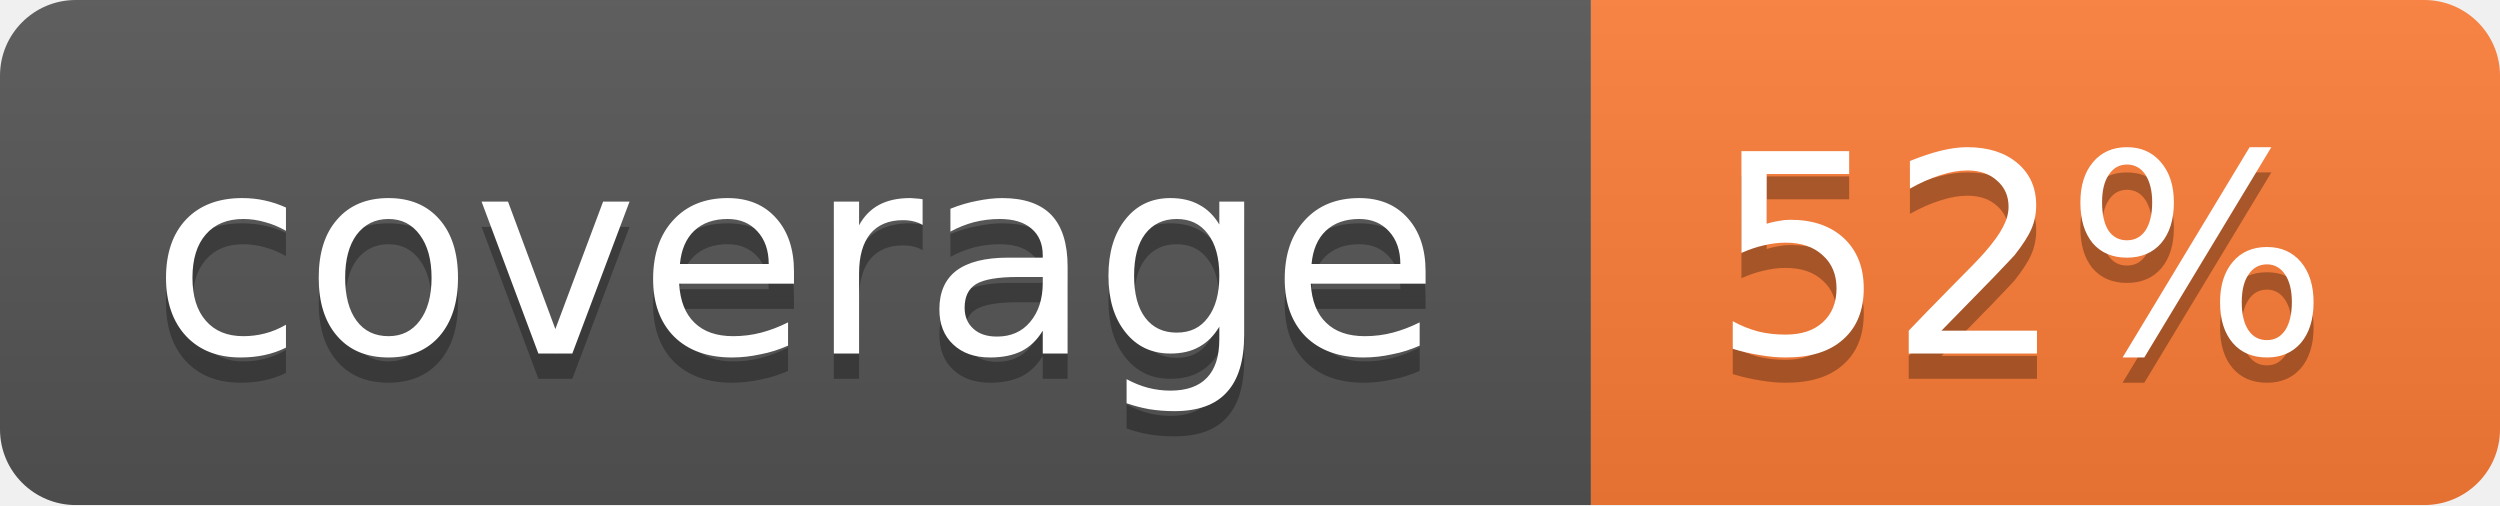
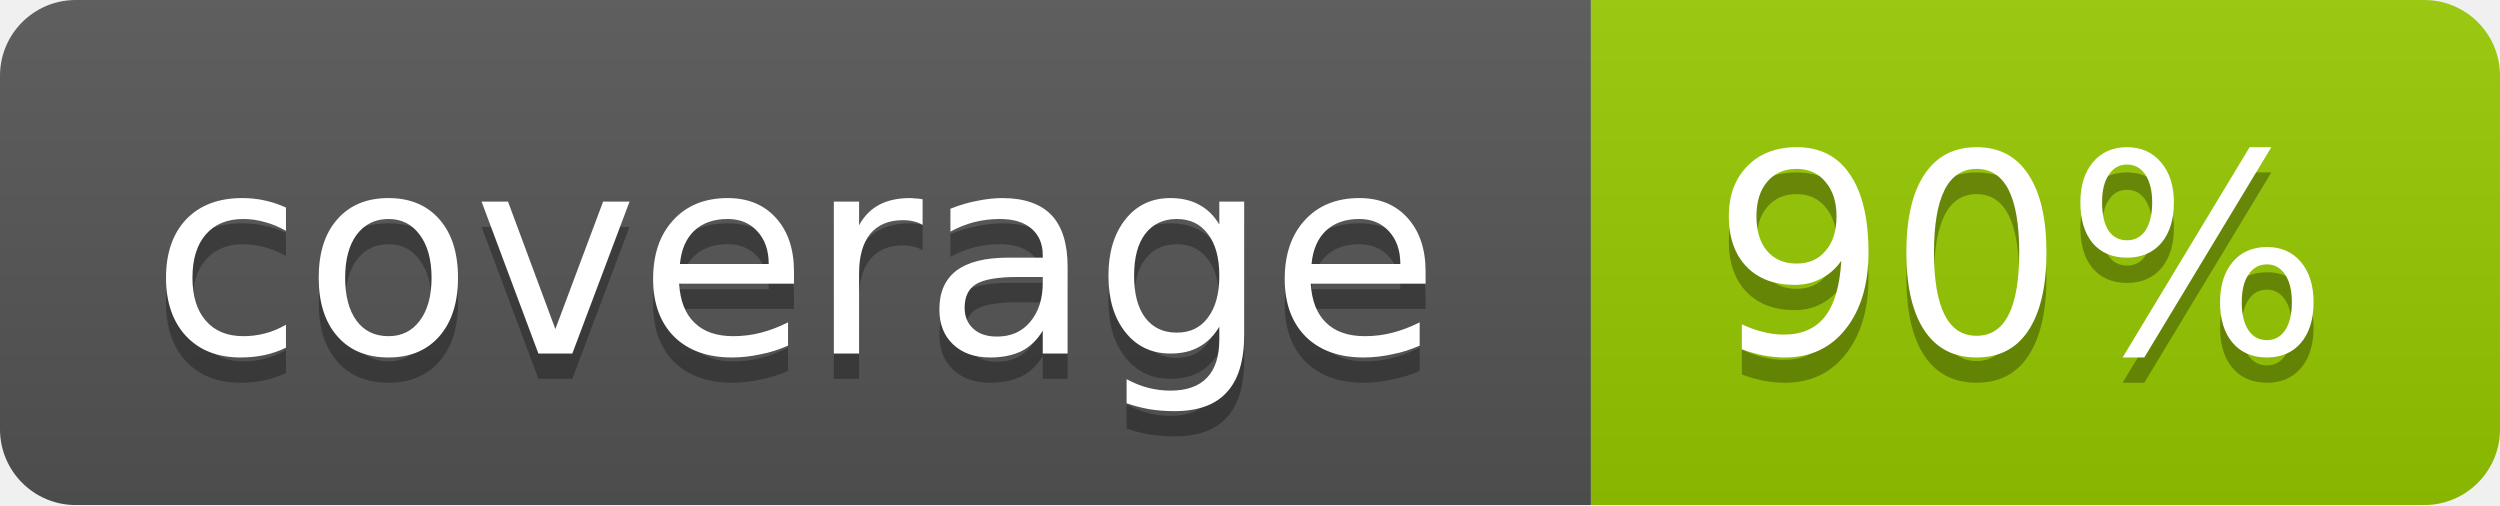
<svg xmlns="http://www.w3.org/2000/svg" width="99" height="20">
  <linearGradient id="b" x2="0" y2="100%">
    <stop offset="0" stop-color="#bbb" stop-opacity=".1" />
    <stop offset="1" stop-opacity=".1" />
  </linearGradient>
  <mask id="a">
    <rect width="99" height="20" rx="3" fill="#fff" />
  </mask>
  <g mask="url(#a)">
    <path fill="#555" d="M0 0h63v20H0z" />
-     <path fill="#fe7d37" d="M63 0h36v20H63z" />
+     <path fill="#97CA00" d="M63 0h36v20H63z" />
    <path fill="url(#b)" d="M0 0h99v20H0z" />
  </g>
  <g fill="#fff" text-anchor="middle" font-family="DejaVu Sans,Verdana,Geneva,sans-serif" font-size="11">
    <text x="31.5" y="15" fill="#010101" fill-opacity=".3">coverage</text>
    <text x="31.5" y="14">coverage</text>
-     <text x="80" y="15" fill="#010101" fill-opacity=".3">52%</text>
-     <text x="80" y="14">52%</text>
+     <text x="80" y="15" fill="#010101" fill-opacity=".3">90%</text>
+     <text x="80" y="14">90%</text>
  </g>
</svg>
